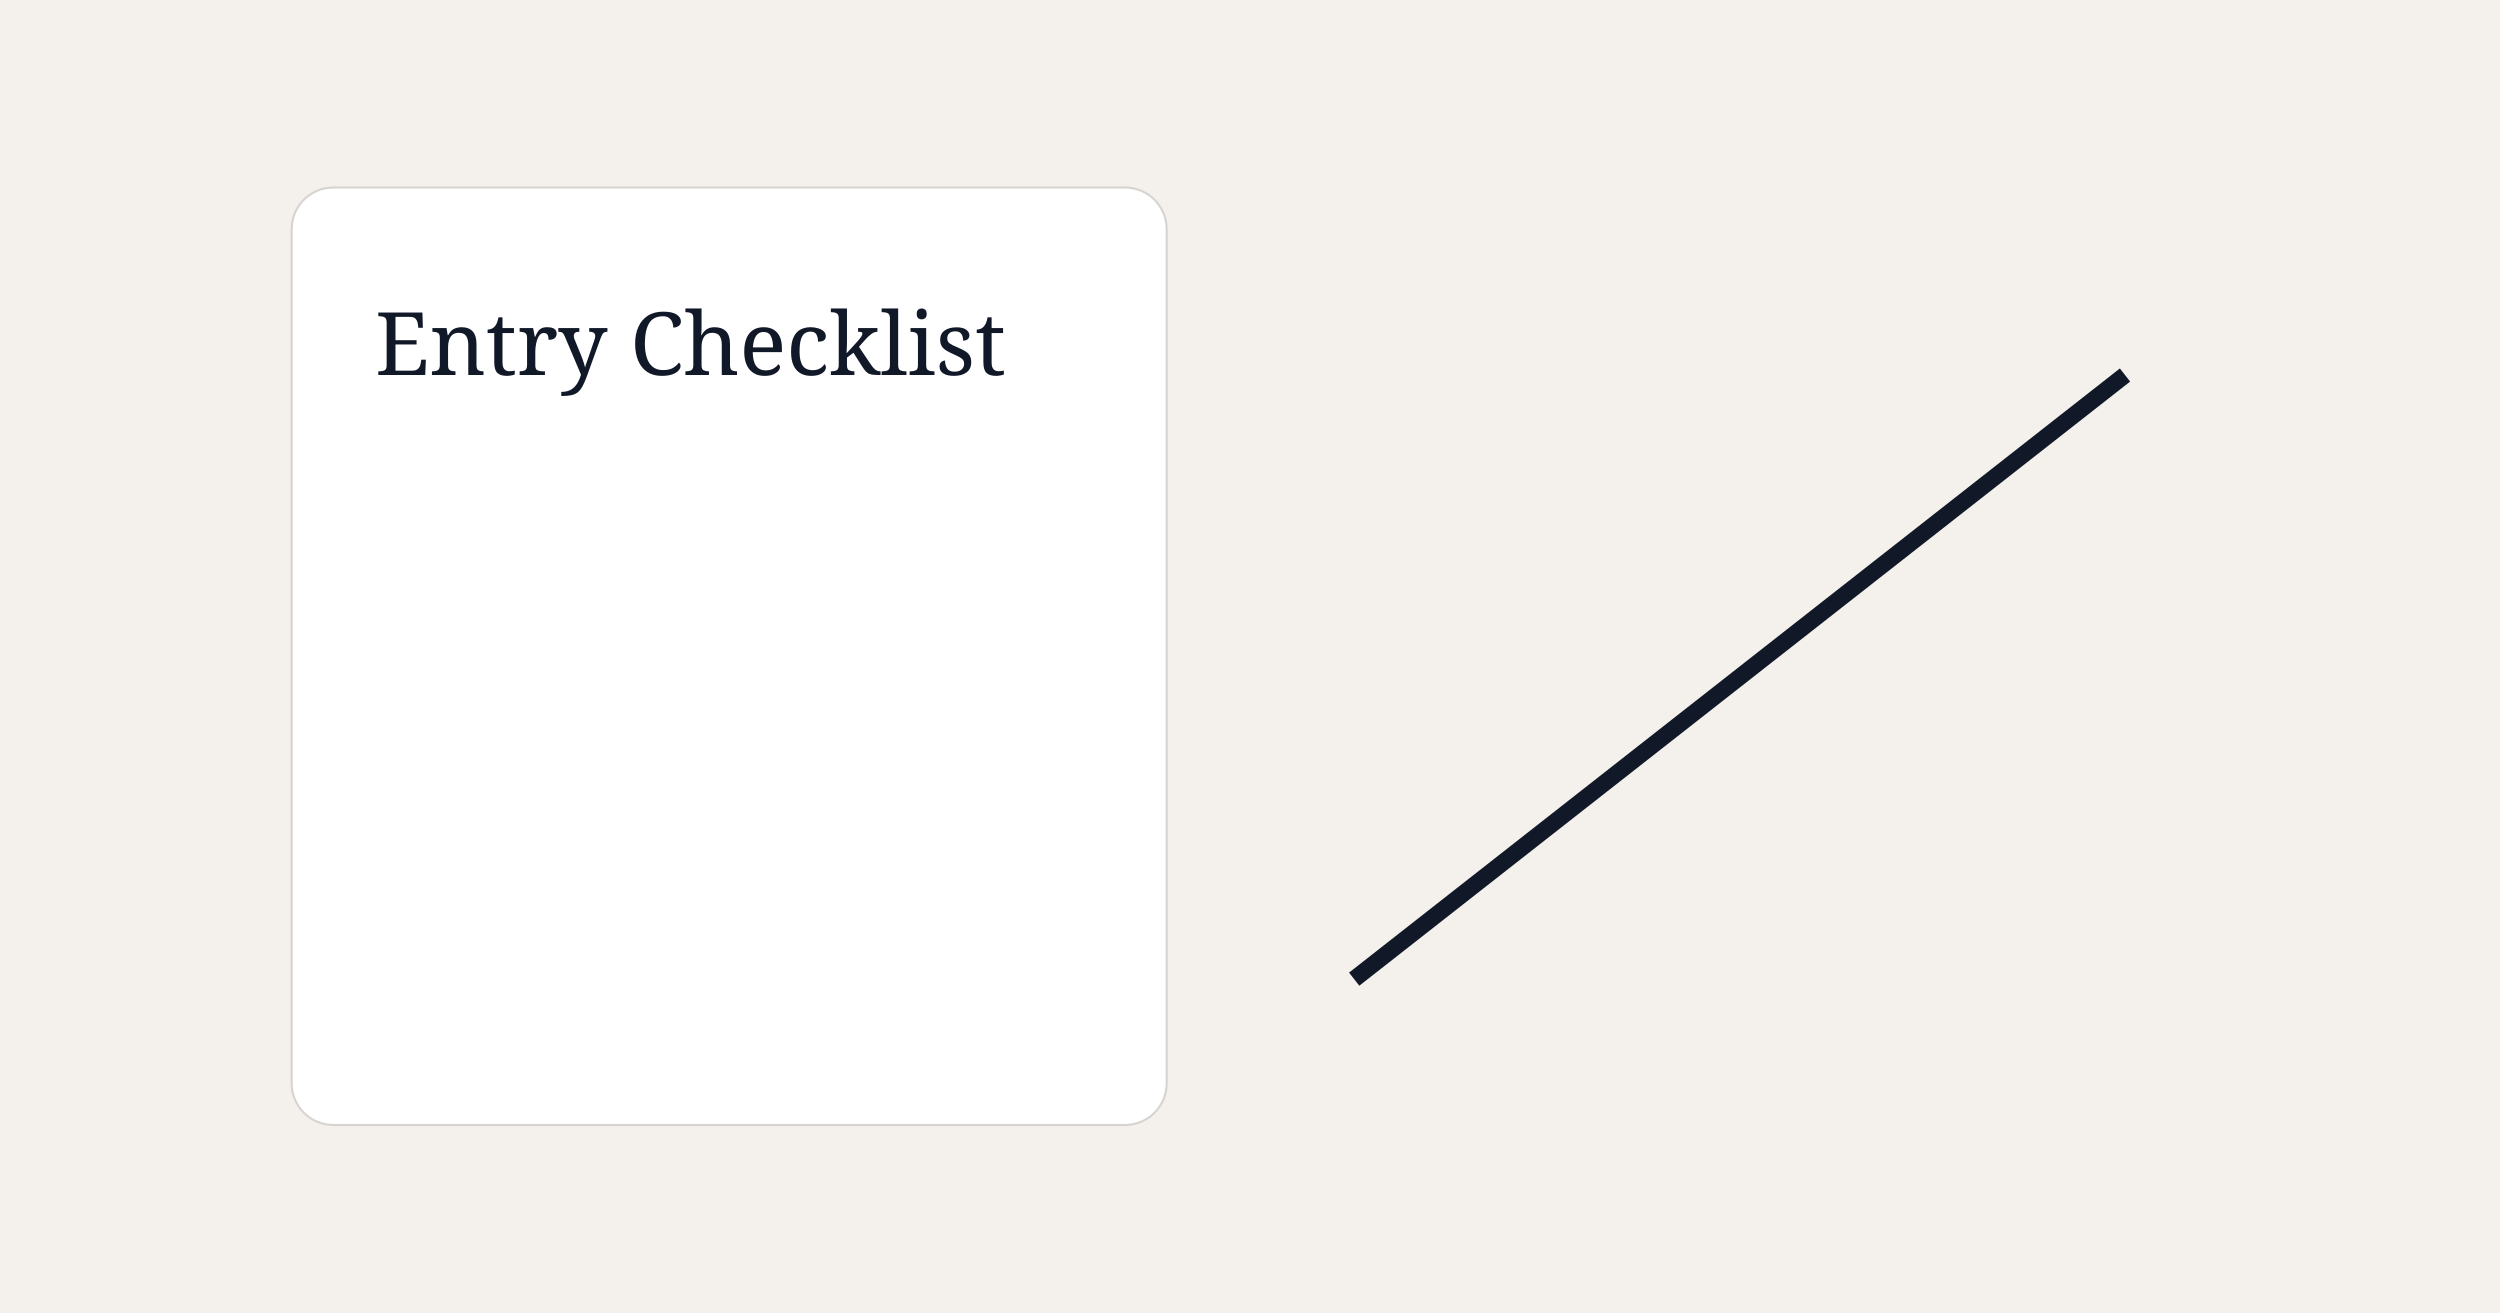
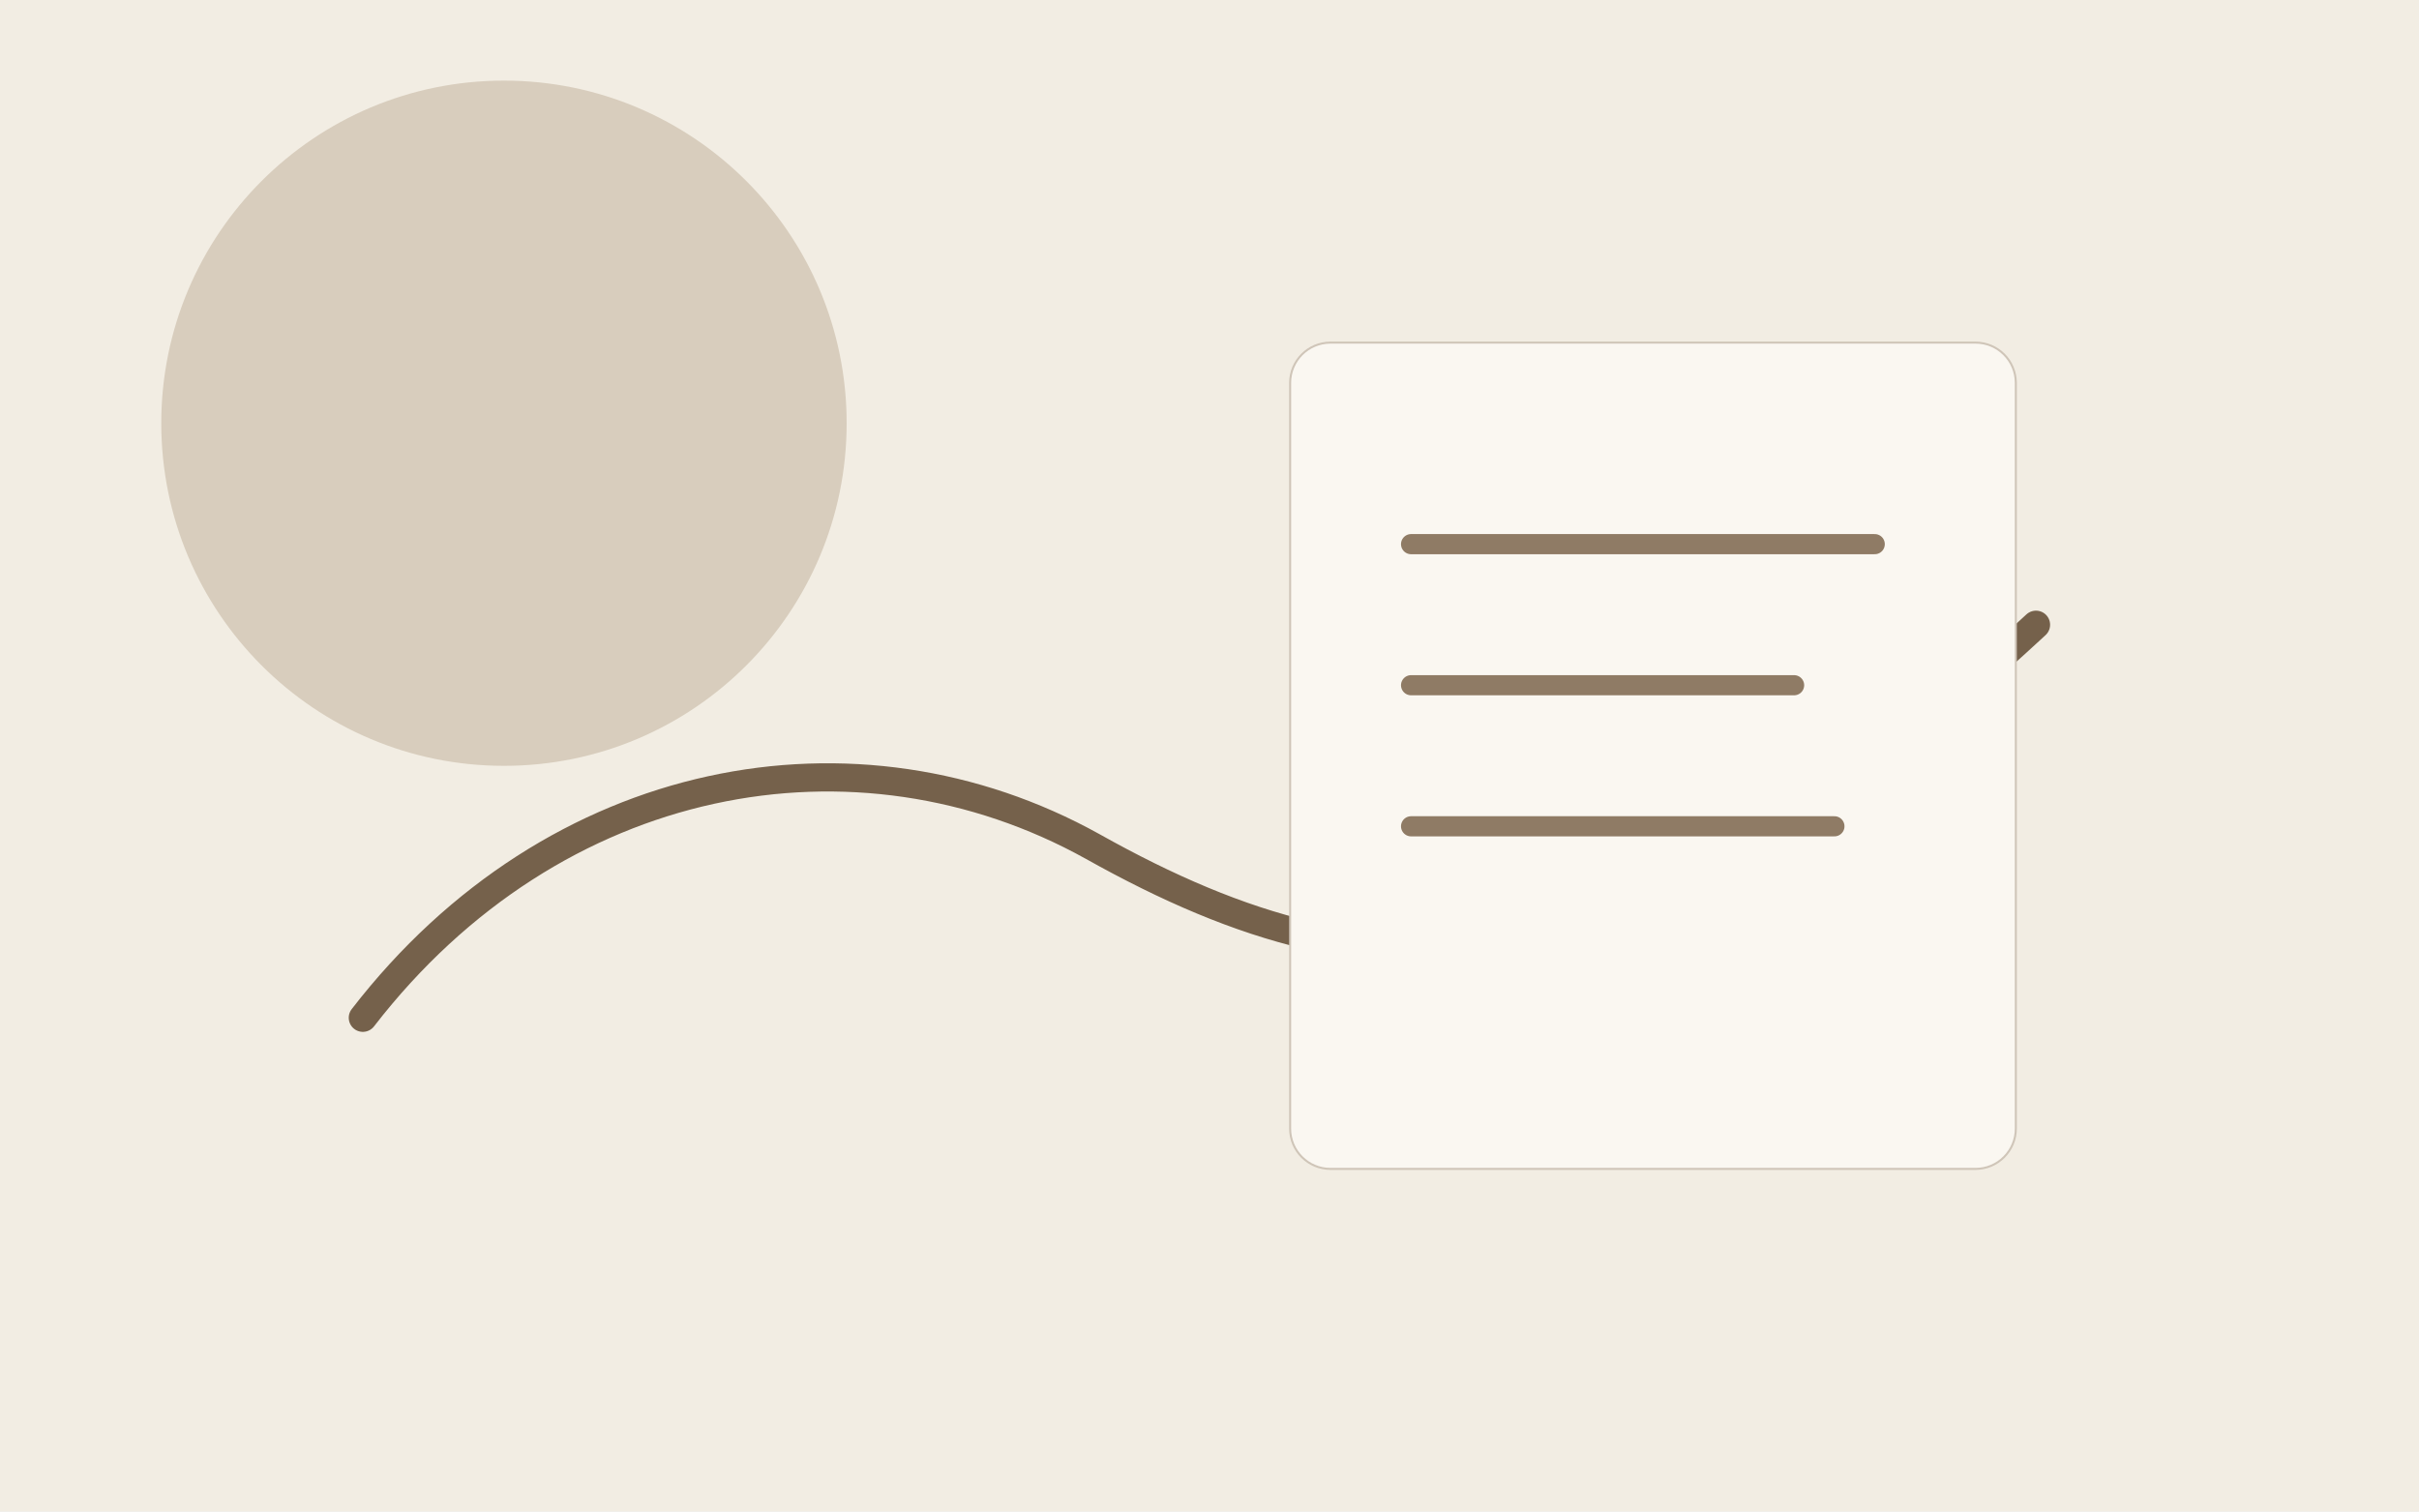
- <svg xmlns="http://www.w3.org/2000/svg" viewBox="0 0 1200 630">
-   <rect fill="#f4f1ec" width="1200" height="630" />
-   <rect x="140" y="90" width="420" height="450" rx="20" fill="white" stroke="#d6d3d1" />
-   <path d="M650 470 L1020 180" stroke="#111827" stroke-width="8" />
-   <text x="180" y="180" font-size="42" font-family="serif" fill="#111827">Entry Checklist</text>
+ <svg xmlns="http://www.w3.org/2000/svg" viewBox="0 0 1200 750" fill="none">
+   <rect width="1200" height="750" fill="#F2EDE3" />
+   <circle cx="250" cy="210" r="170" fill="#D8CDBD" />
+   <path d="M180 505C275 382 425 355 542 420C690 503 808 497 1010 310" stroke="#75614B" stroke-width="14" stroke-linecap="round" />
+   <rect x="640" y="170" width="360" height="410" rx="20" fill="#FAF7F1" stroke="#CFC5B8" />
+   <path d="M700 270H930M700 340H890M700 410H910" stroke="#8F7B65" stroke-width="10" stroke-linecap="round" />
</svg>
